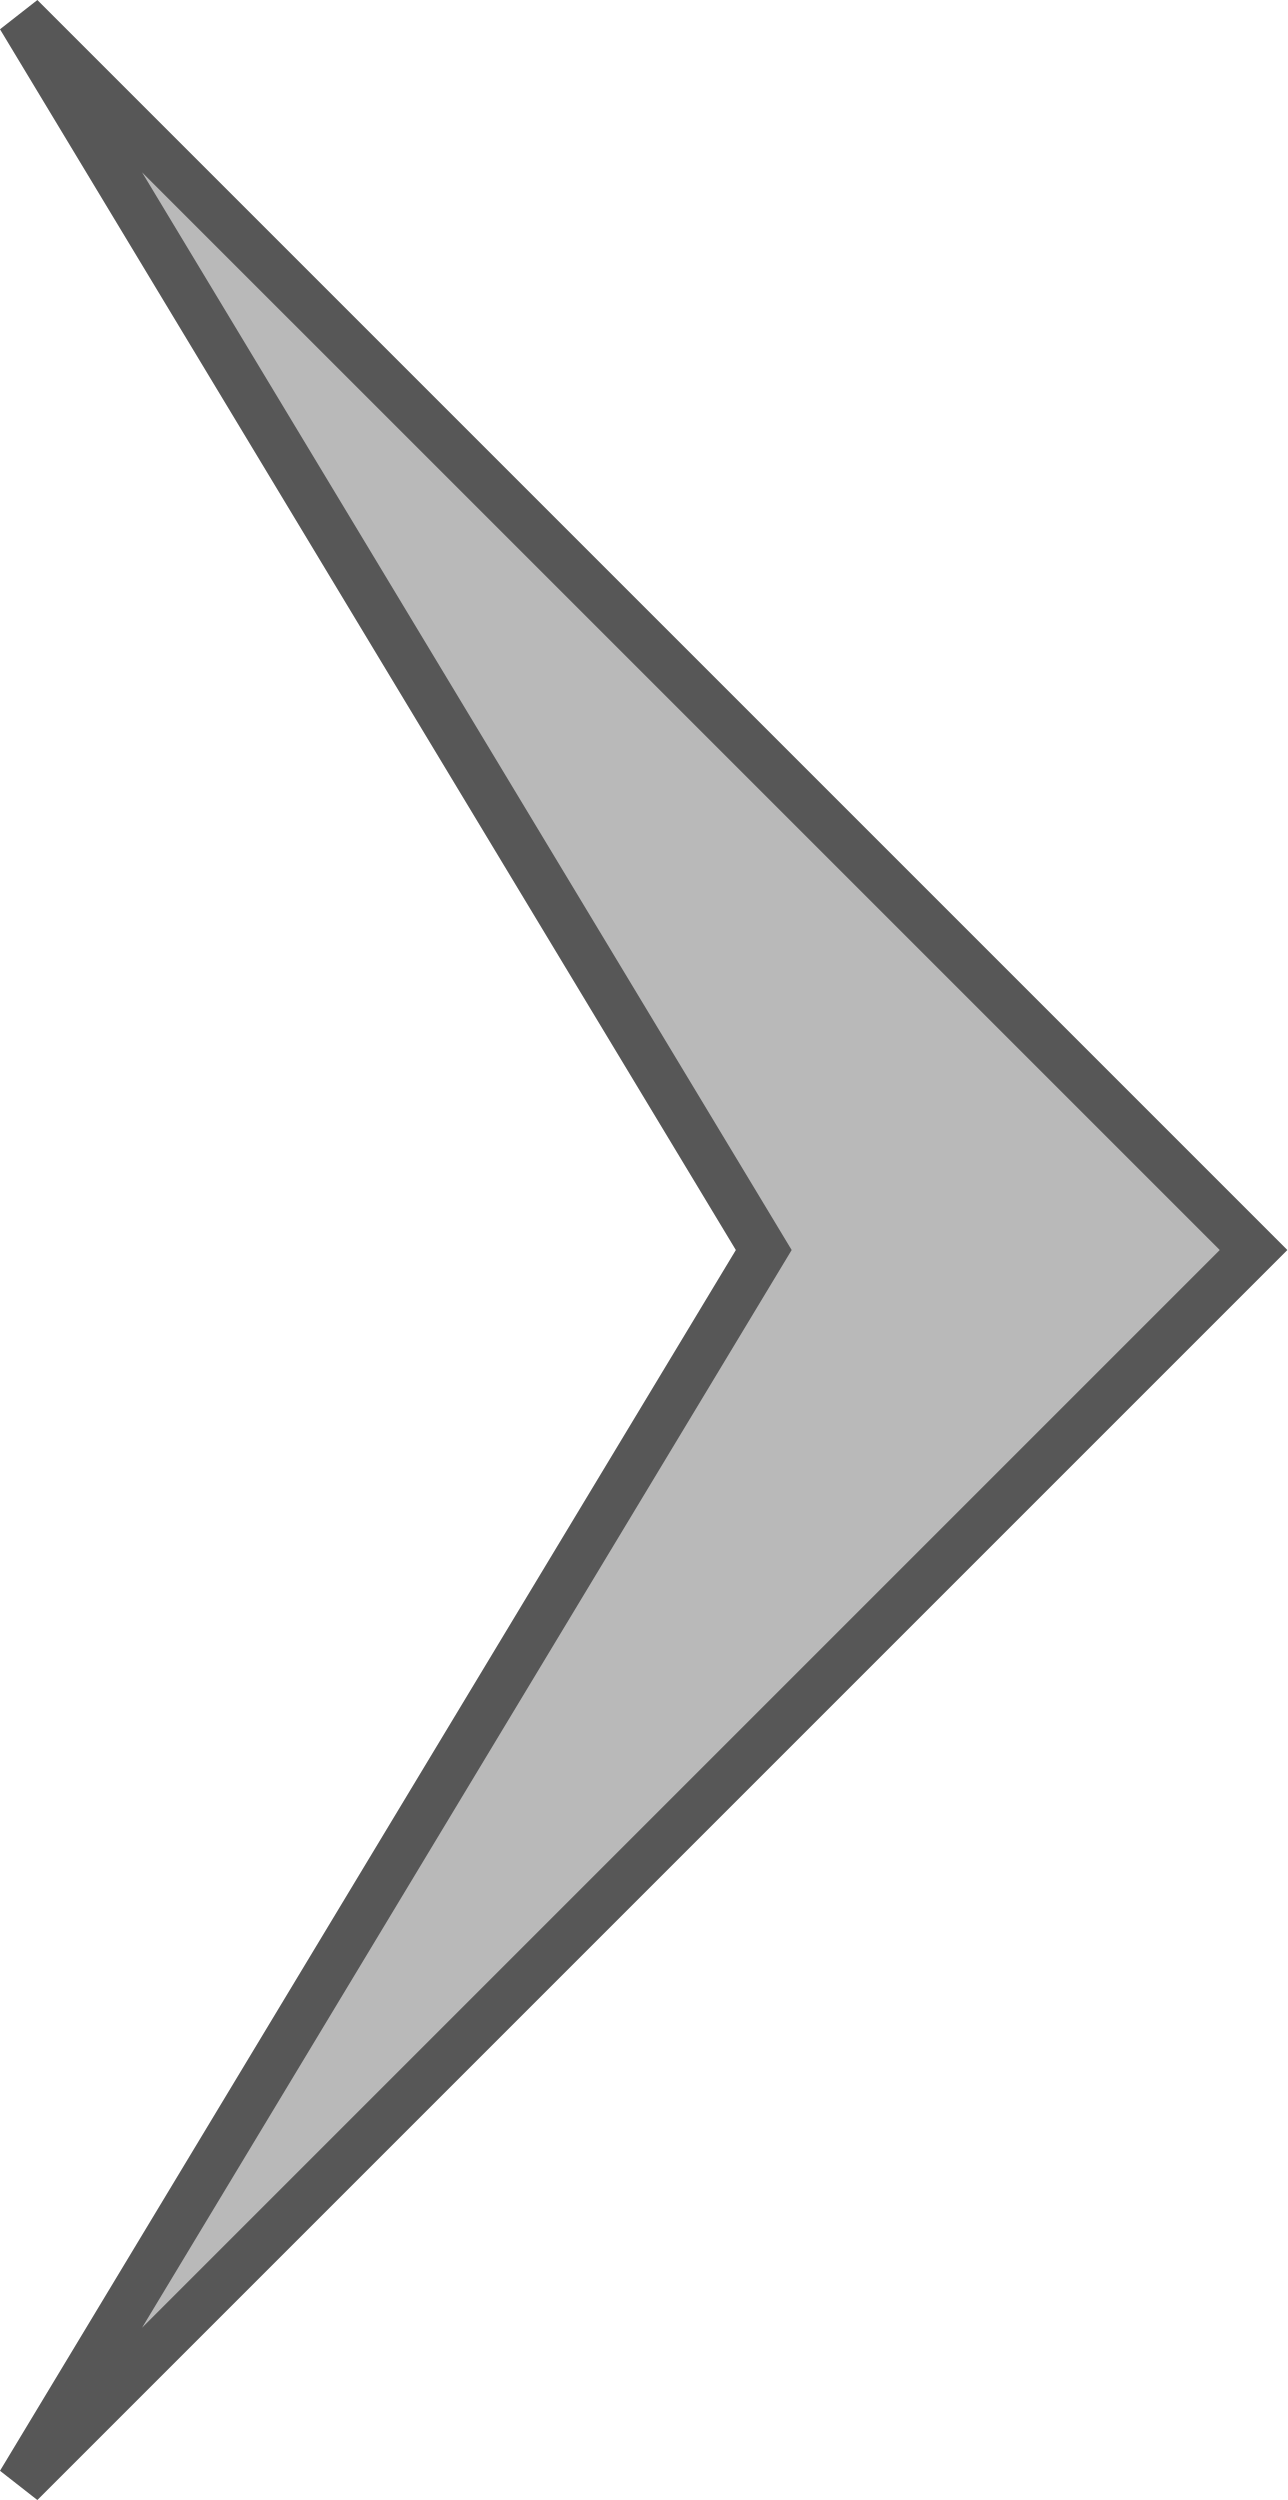
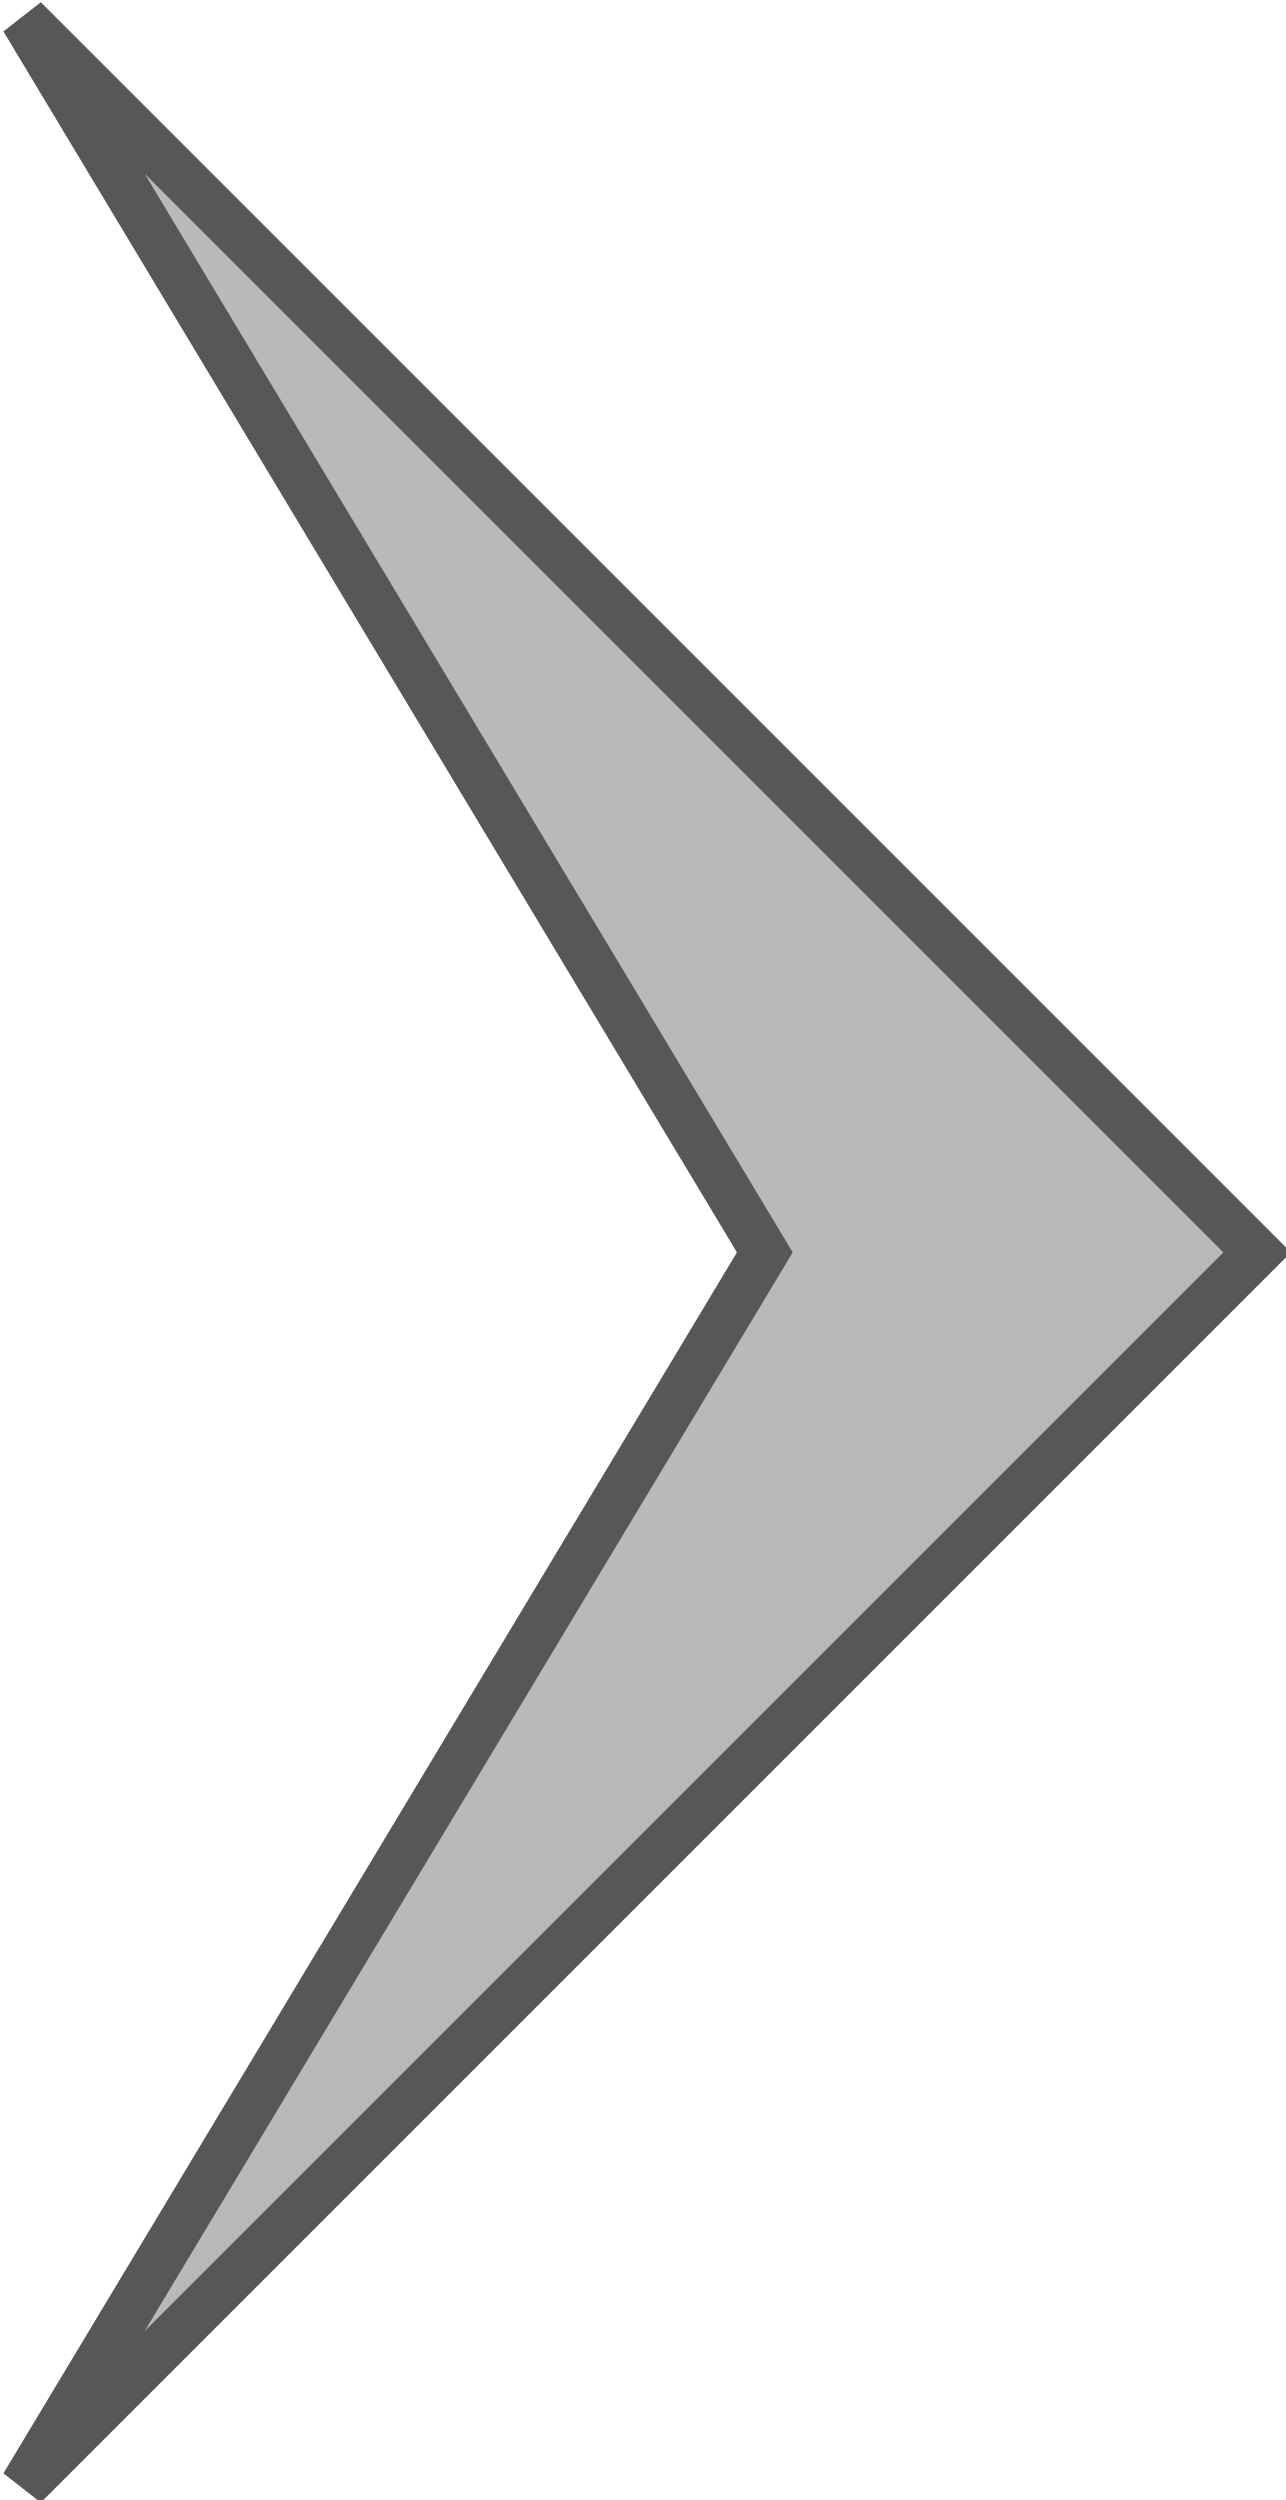
- <svg xmlns="http://www.w3.org/2000/svg" viewBox="998.344 6345.646 26.927 52.291">
+ <svg xmlns="http://www.w3.org/2000/svg" viewBox="998.3 6345.6 26.9 52.3">
  <defs>
    <style>
      .cls-1 {
        fill: #b9b9b9;
        stroke: #575757;
      }
    </style>
  </defs>
-   <path id="Path_7" data-name="Path 7" class="cls-1" d="M800.772,5176l25.792,25.792-25.792,25.792,15.547-25.792Z" transform="translate(198 1170)" />
+   <path data-name="Path 7" class="cls-1" d="M998.8 6346l25.8 25.8-25.8 25.8 15.5-25.8Z" />
</svg>
